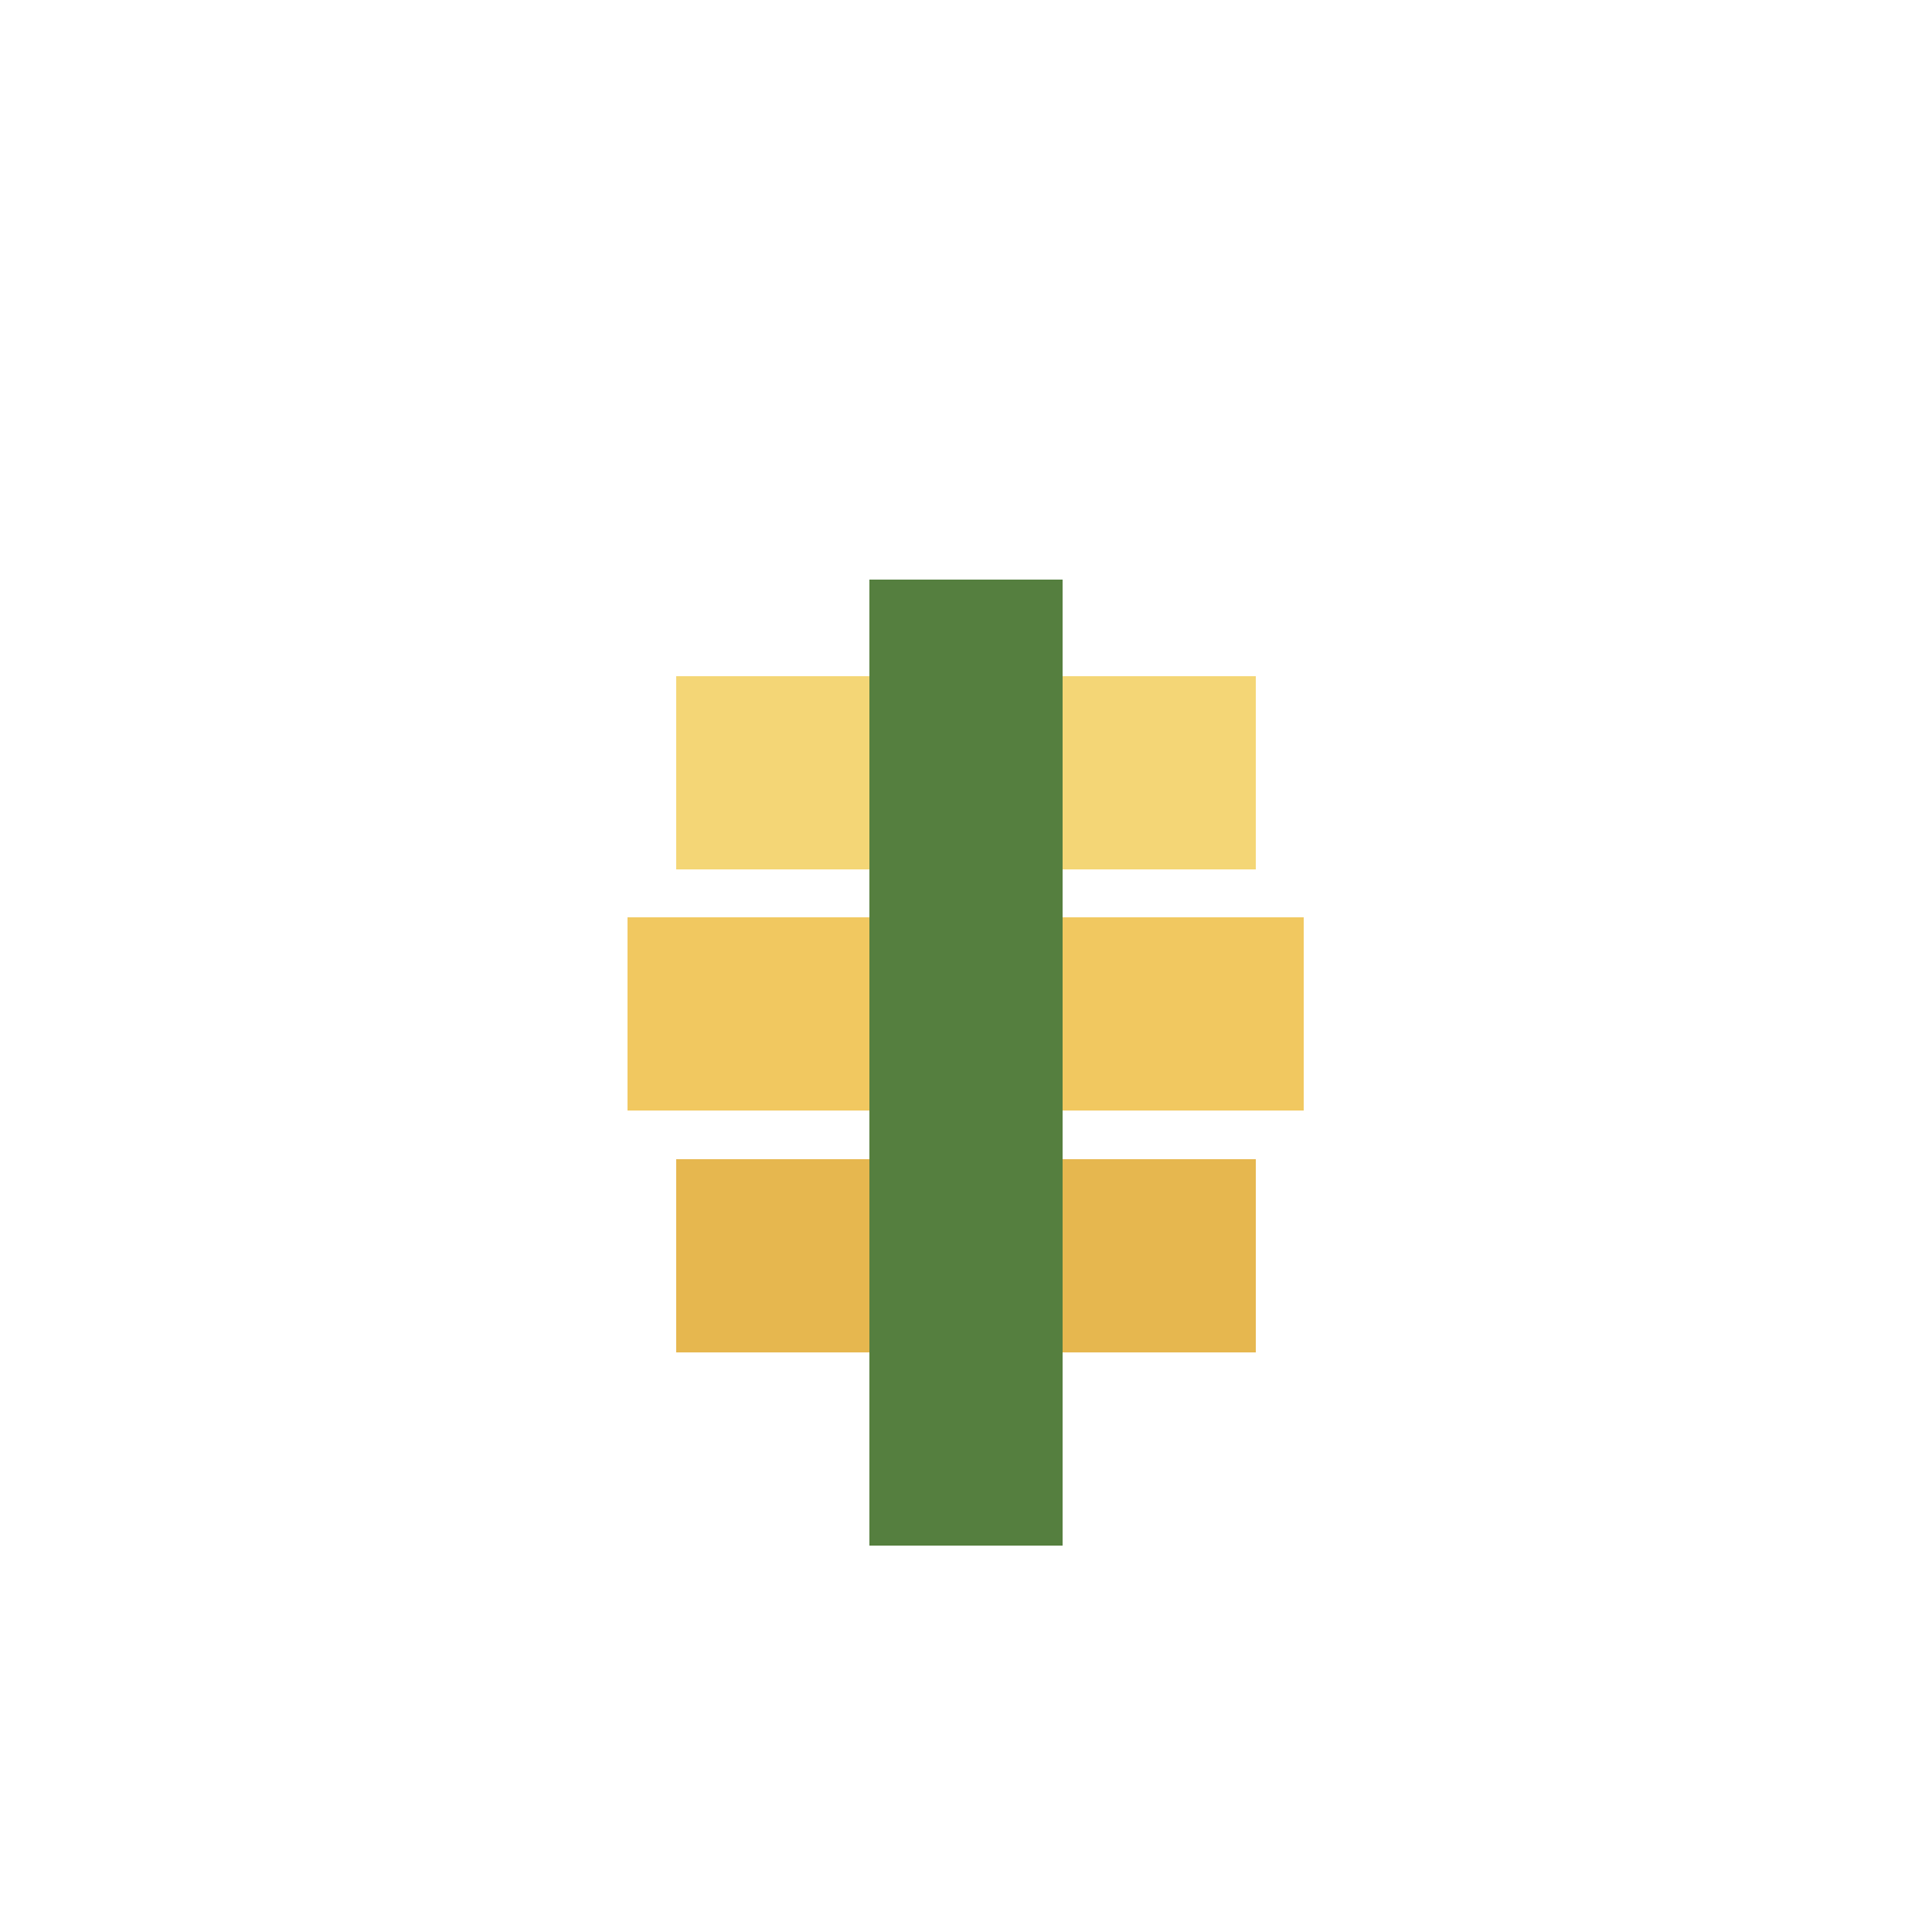
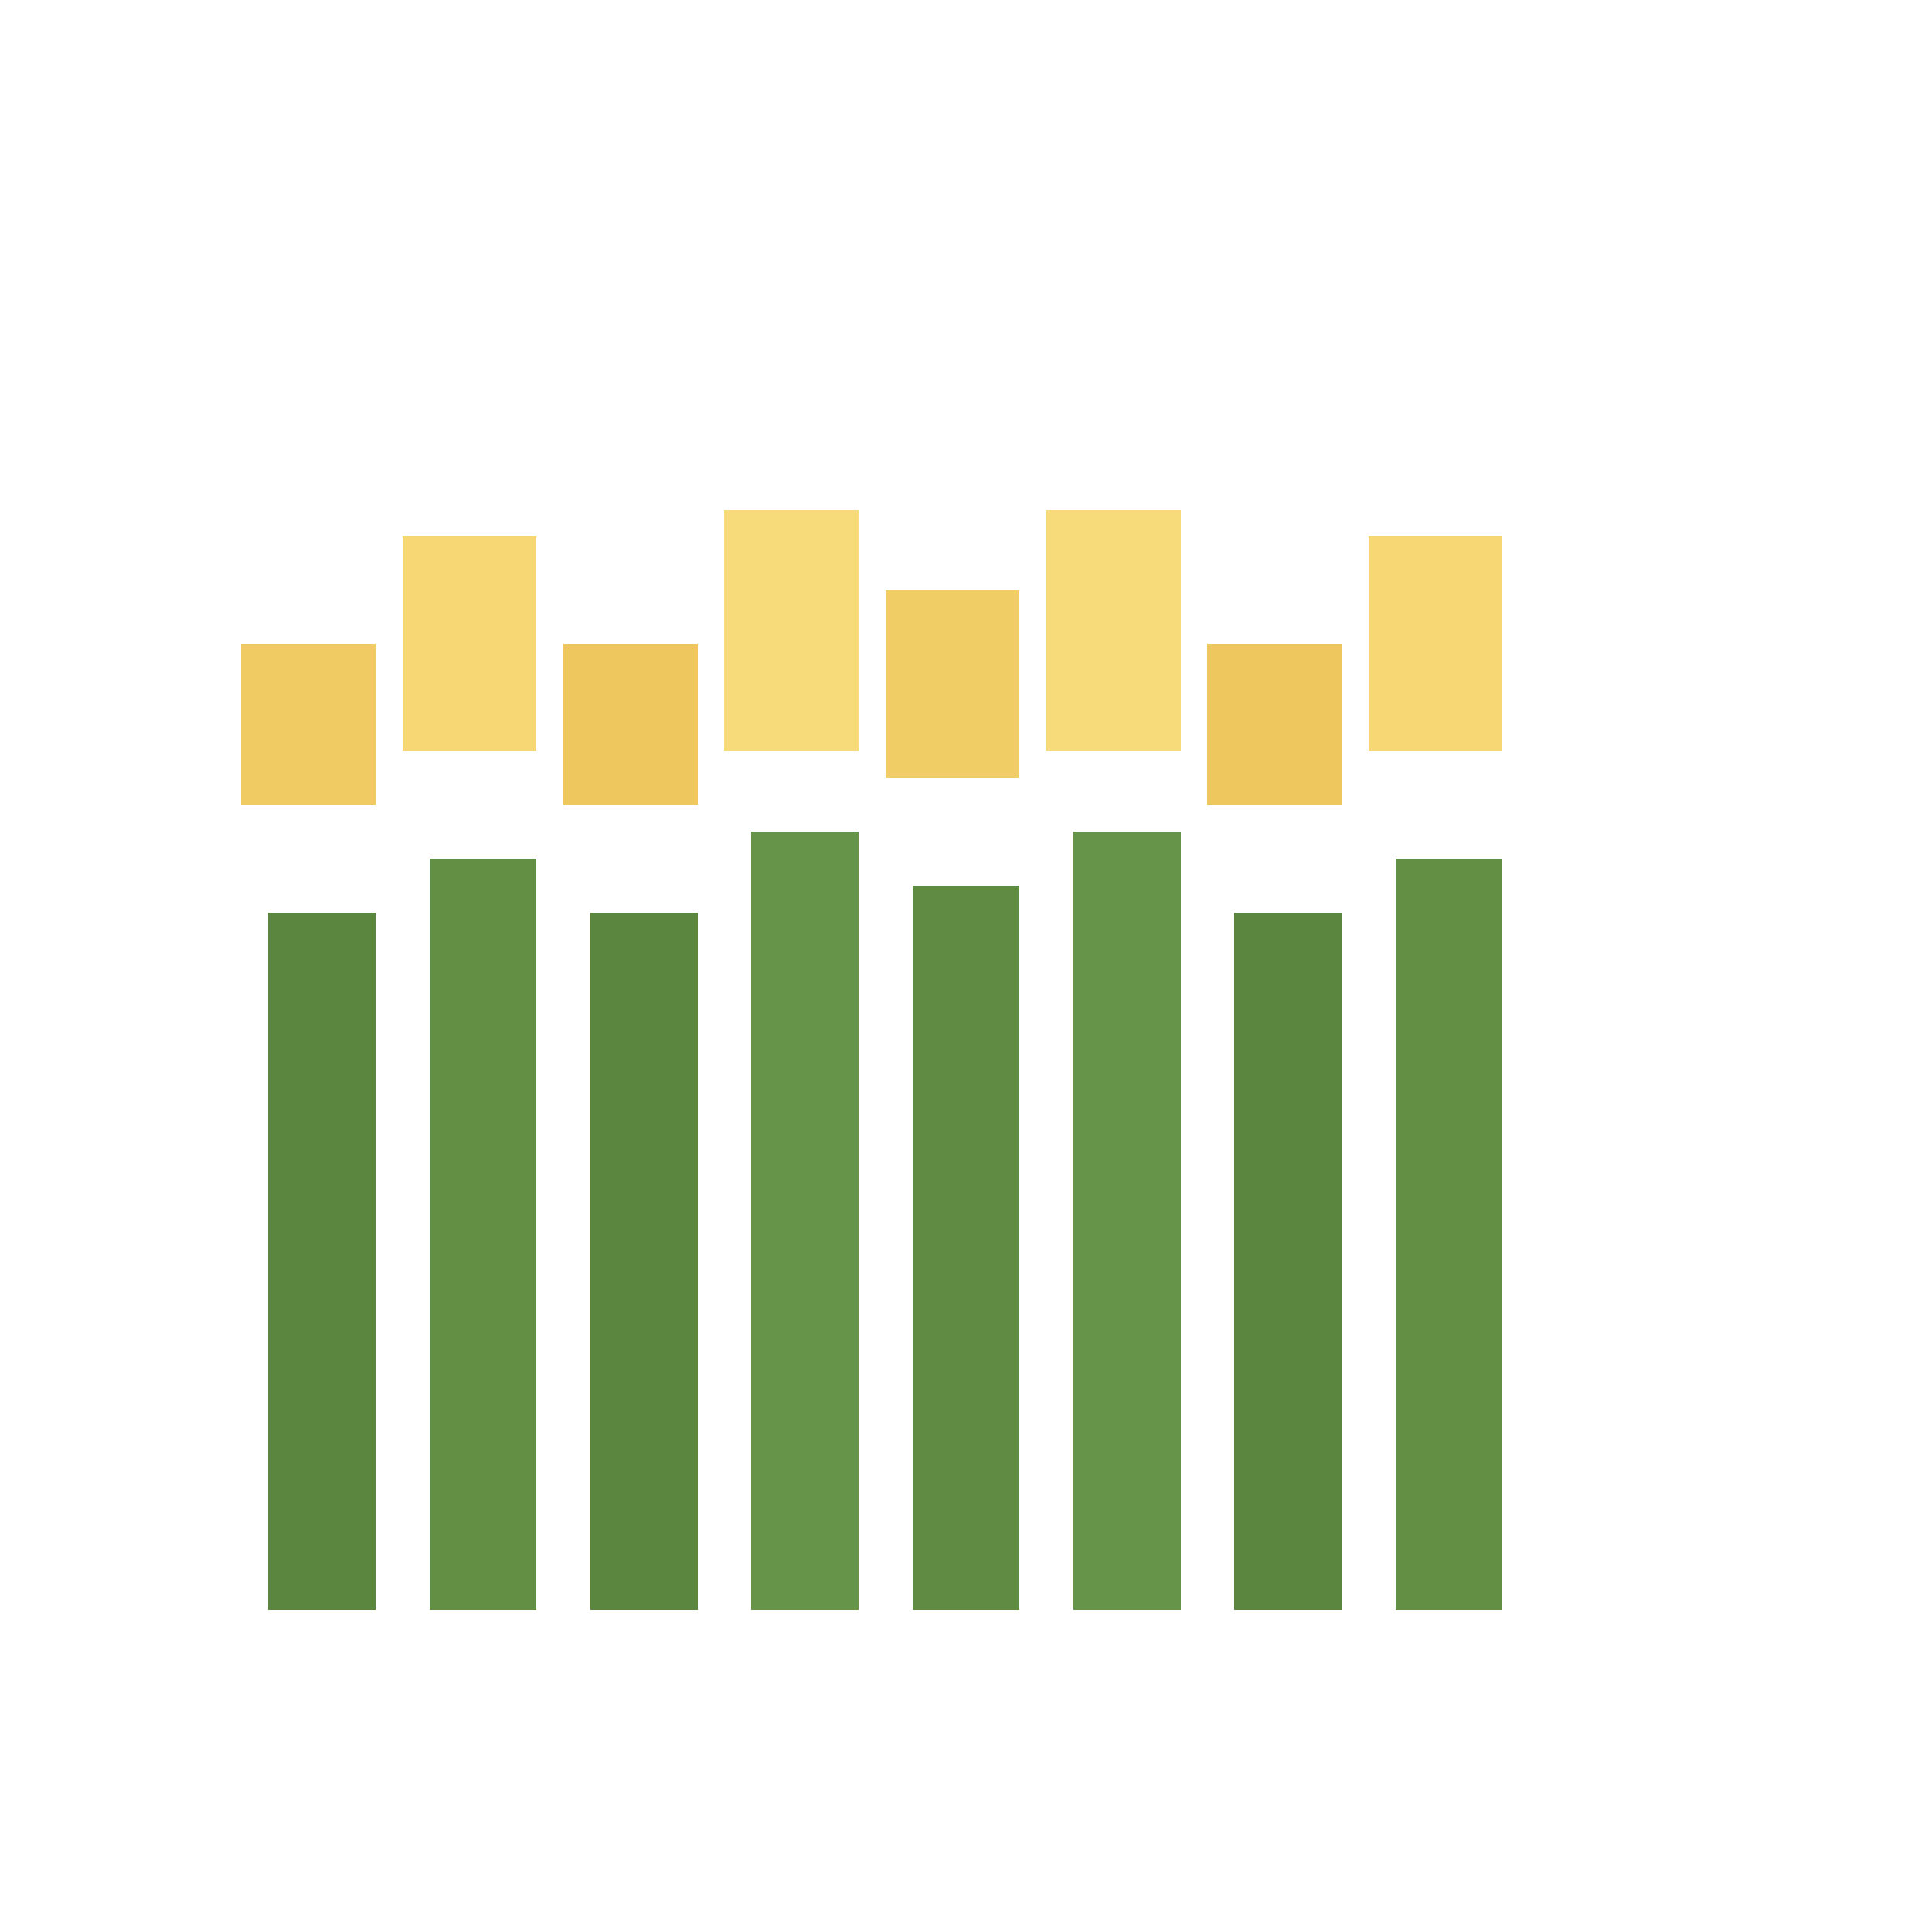
- <svg xmlns="http://www.w3.org/2000/svg" width="40" height="40" viewBox="0 0 40 40" shape-rendering="crispEdges">
-   <rect x="18" y="12" width="4" height="20" fill="#557f3f" />
-   <rect x="14" y="14" width="4" height="4" fill="#f4d676" />
-   <rect x="22" y="14" width="4" height="4" fill="#f4d676" />
-   <rect x="13" y="19" width="5" height="4" fill="#f1c860" />
-   <rect x="22" y="19" width="5" height="4" fill="#f1c860" />
-   <rect x="14" y="24" width="4" height="4" fill="#e6b74f" />
-   <rect x="22" y="24" width="4" height="4" fill="#e6b74f" />
+ <svg xmlns="http://www.w3.org/2000/svg" width="72" height="72" viewBox="0 0 72 72" shape-rendering="crispEdges">
+   <rect width="72" height="72" fill="none" />
+   <rect x="10" y="34" width="4" height="26" fill="#5b8640" />
+   <rect x="16" y="32" width="4" height="28" fill="#638f45" />
+   <rect x="22" y="34" width="4" height="26" fill="#5b8640" />
+   <rect x="28" y="31" width="4" height="29" fill="#669448" />
+   <rect x="34" y="33" width="4" height="27" fill="#608b43" />
+   <rect x="40" y="31" width="4" height="29" fill="#669448" />
+   <rect x="46" y="34" width="4" height="26" fill="#5b8640" />
+   <rect x="52" y="32" width="4" height="28" fill="#638f45" />
+   <rect x="9" y="24" width="5" height="6" fill="#f0cb63" />
+   <rect x="15" y="20" width="5" height="8" fill="#f6d773" />
+   <rect x="21" y="24" width="5" height="6" fill="#efc75f" />
+   <rect x="27" y="19" width="5" height="9" fill="#f7da7a" />
+   <rect x="33" y="22" width="5" height="7" fill="#f1cd66" />
+   <rect x="39" y="19" width="5" height="9" fill="#f7da7a" />
+   <rect x="45" y="24" width="5" height="6" fill="#efc75f" />
+   <rect x="51" y="20" width="5" height="8" fill="#f6d773" />
</svg>
